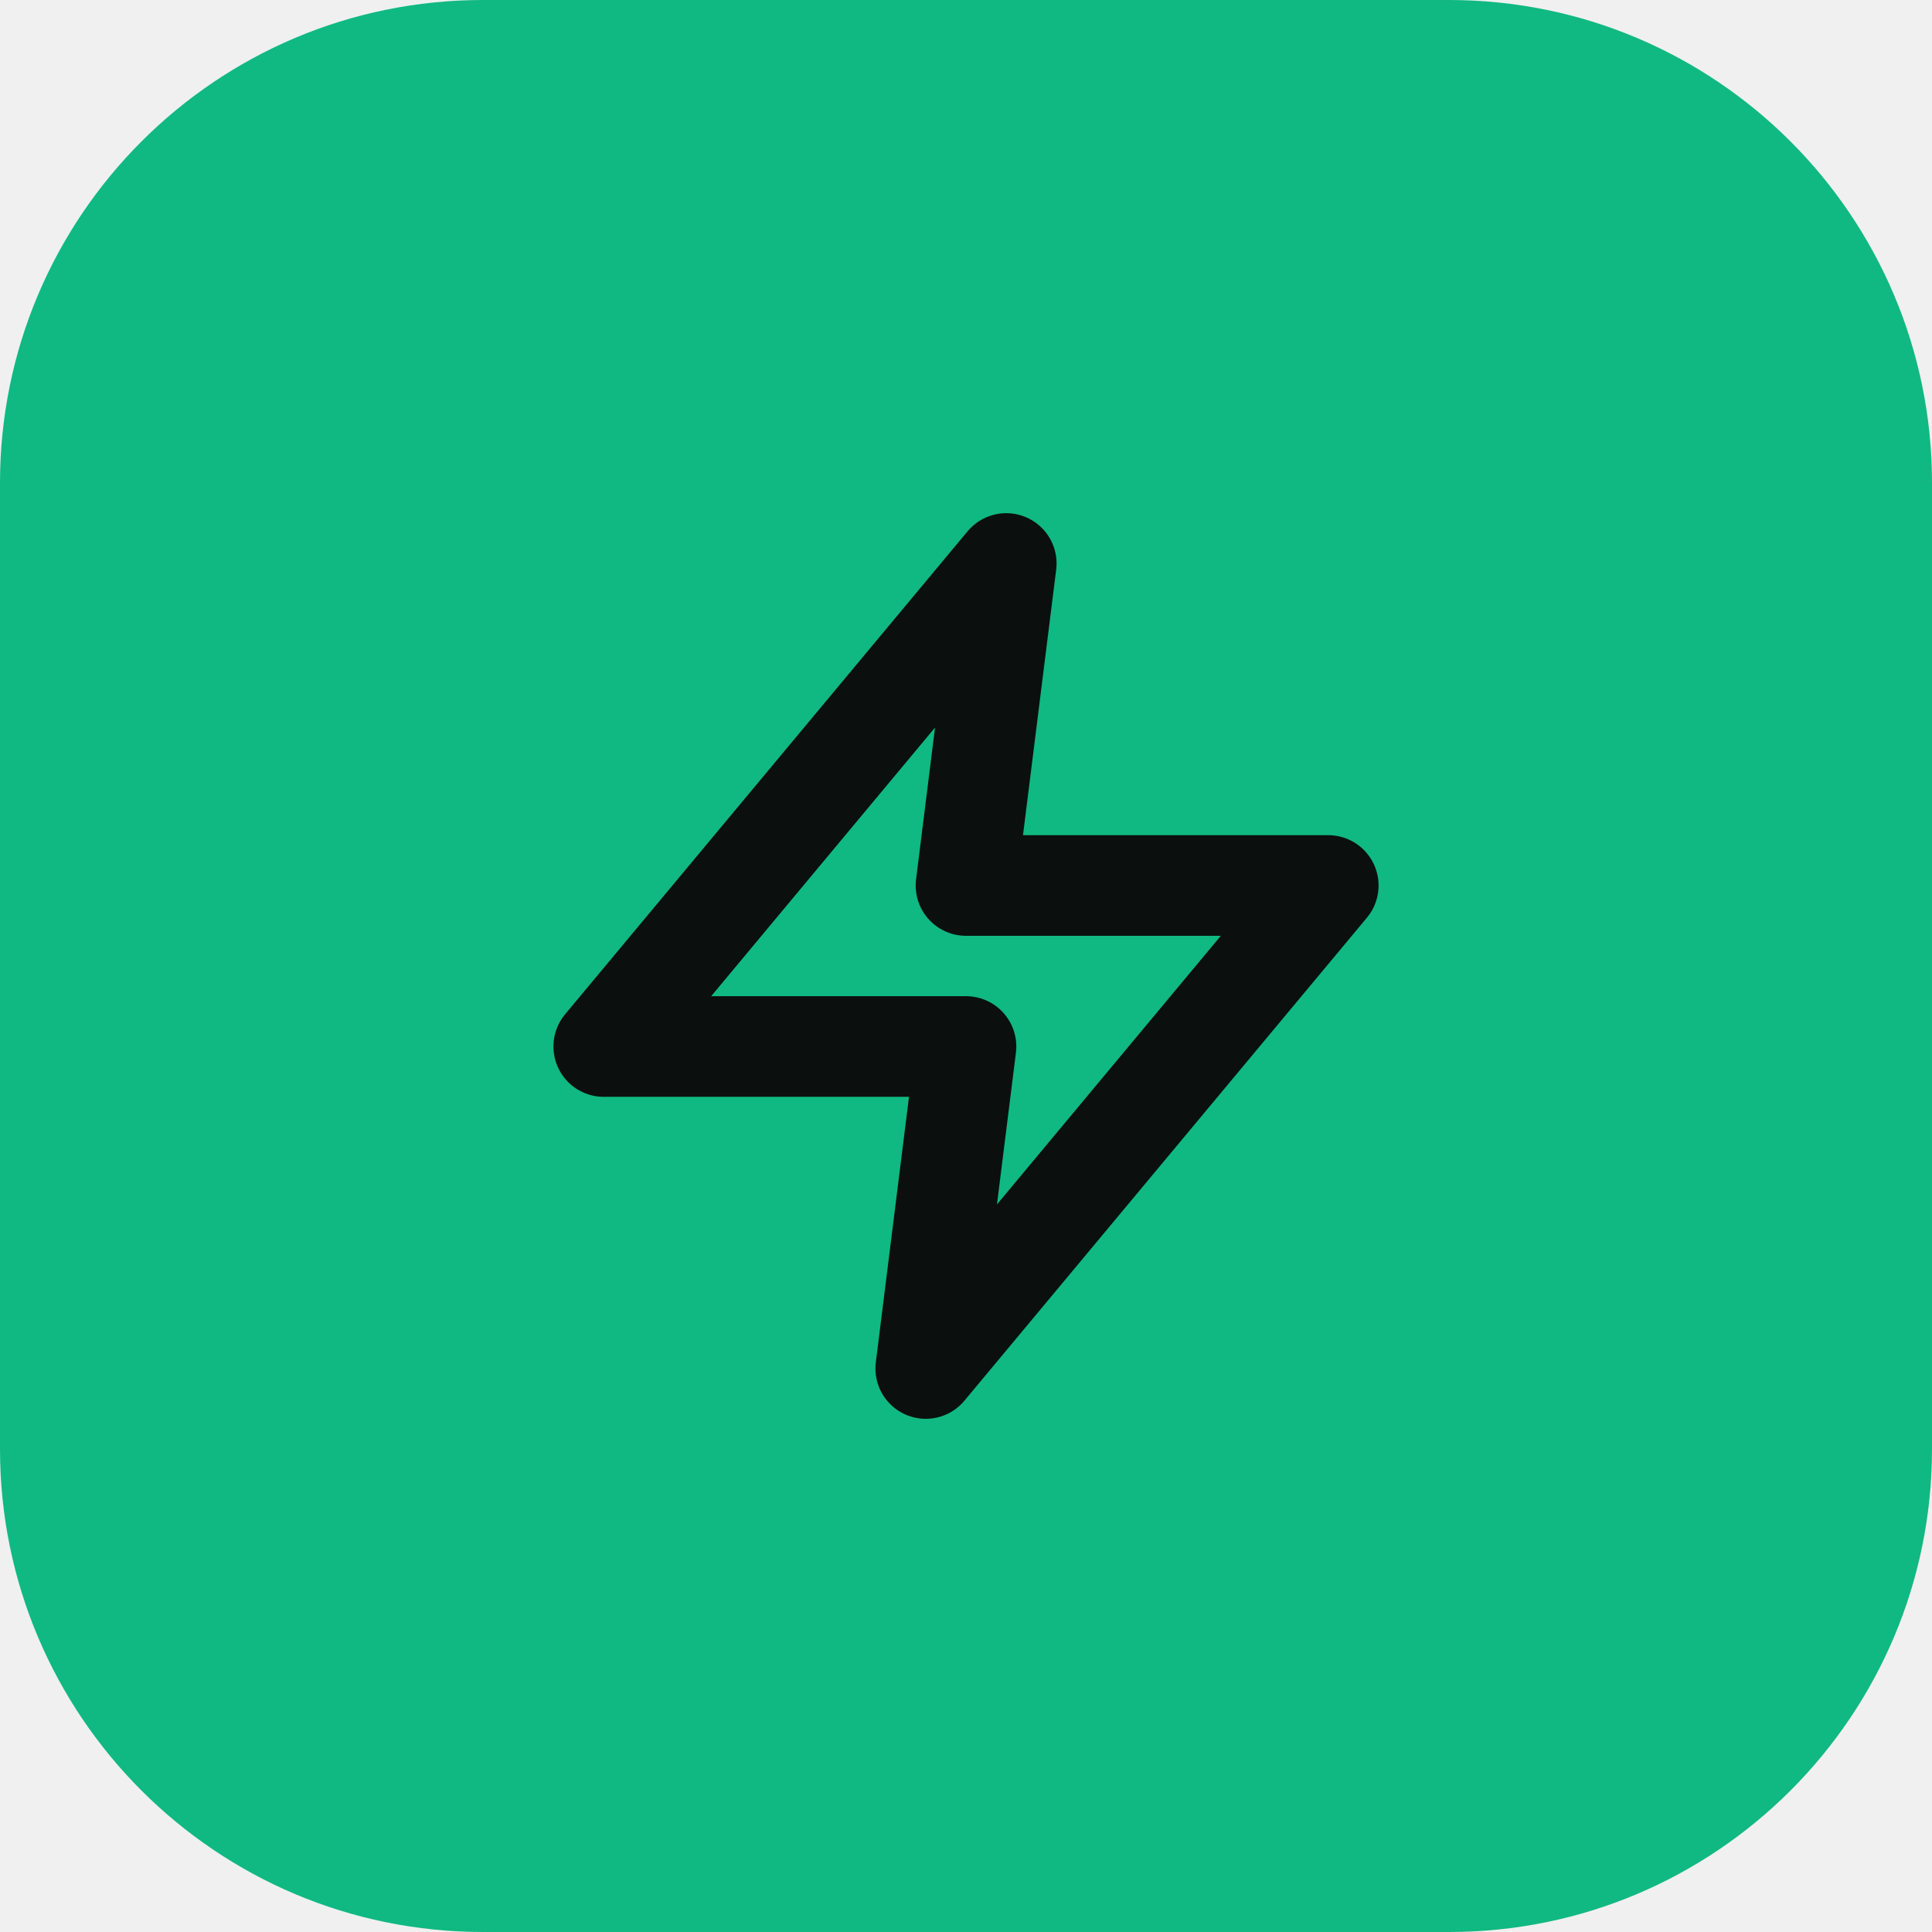
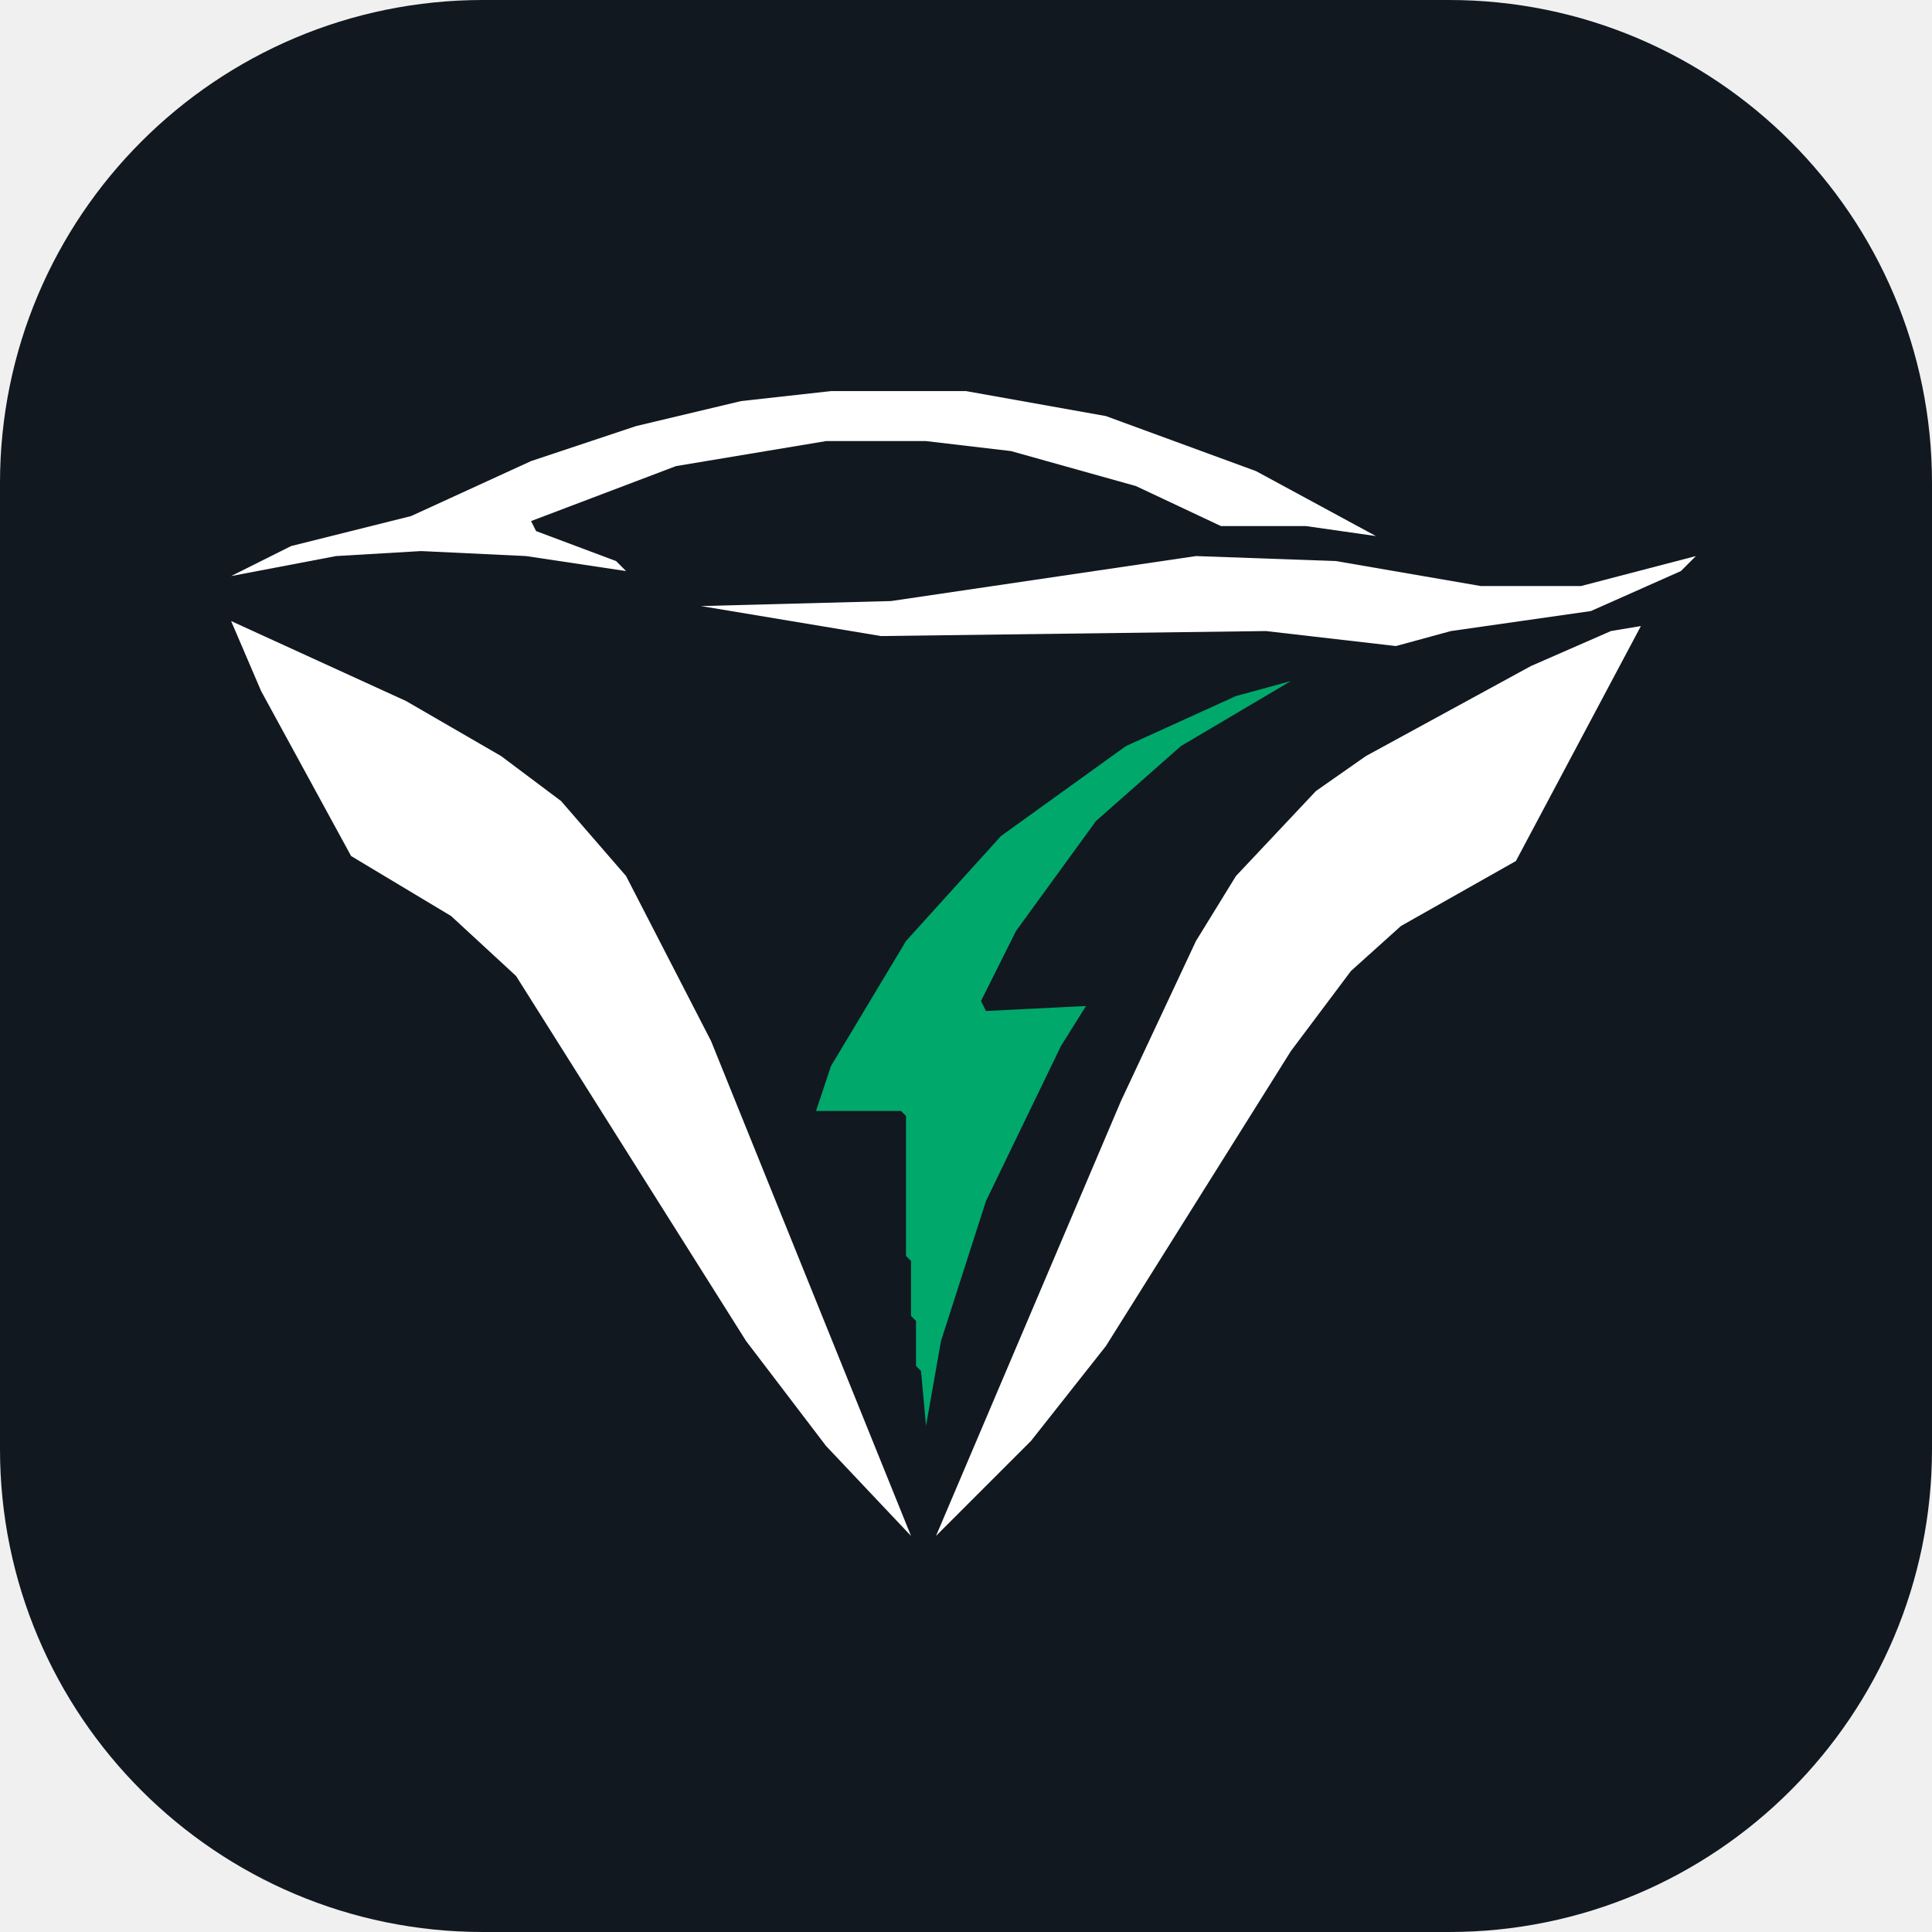
<svg xmlns="http://www.w3.org/2000/svg" viewBox="0 0 32 32">
-   <rect width="32" height="32" rx="8" fill="#10B981" />
-   <svg x="8" y="8" width="16" height="16" viewBox="0 0 24 24">
-     <path d="M13 2 3 14h9l-1 8 10-12h-9l1-8Z" fill="none" stroke="#0B0F0E" stroke-width="2.5" stroke-linecap="round" stroke-linejoin="round" />
+   <rect width="32" height="32" rx="8" fill="#111820" />
+   <svg x="3" y="4" width="26" height="24" viewBox="20 22 314 246">
+     <path d="M 312 77 306 78 290 85 257 103 247 110 231 127 223 140 208 172 171 259 190 240 205 221 242 162 254 146 264 137 287 124 Z M 30 76 36 90 54 123 74 135 87 147 133 220 149 241 166 259 126 160 109 127 96 112 84 103 65 92 Z M 124 73 160 79 237 78 263 81 274 78 302 74 320 66 323 63 300 69 280 69 251 64 223 63 162 72 Z M 259 59 235 46 205 35 177 30 150 30 132 32 111 37 90 44 66 55 42 61 30 67 51 63 68 62 89 63 109 66 107 64 91 58 90 56 119 45 149 40 169 40 186 42 211 49 228 57 245 57 Z" fill="#FFFFFF" fill-rule="evenodd" />
+     <path d="M 242 88 231 91 209 101 184 119 165 140 150 165 147 174 164 174 165 175 165 203 166 204 166 215 167 216 167 225 168 226 169 237 172 220 181 192 196 161 201 153 181 154 180 152 187 138 203 116 220 101 Z" fill="#00A86B" fill-rule="evenodd" />
  </svg>
</svg>
